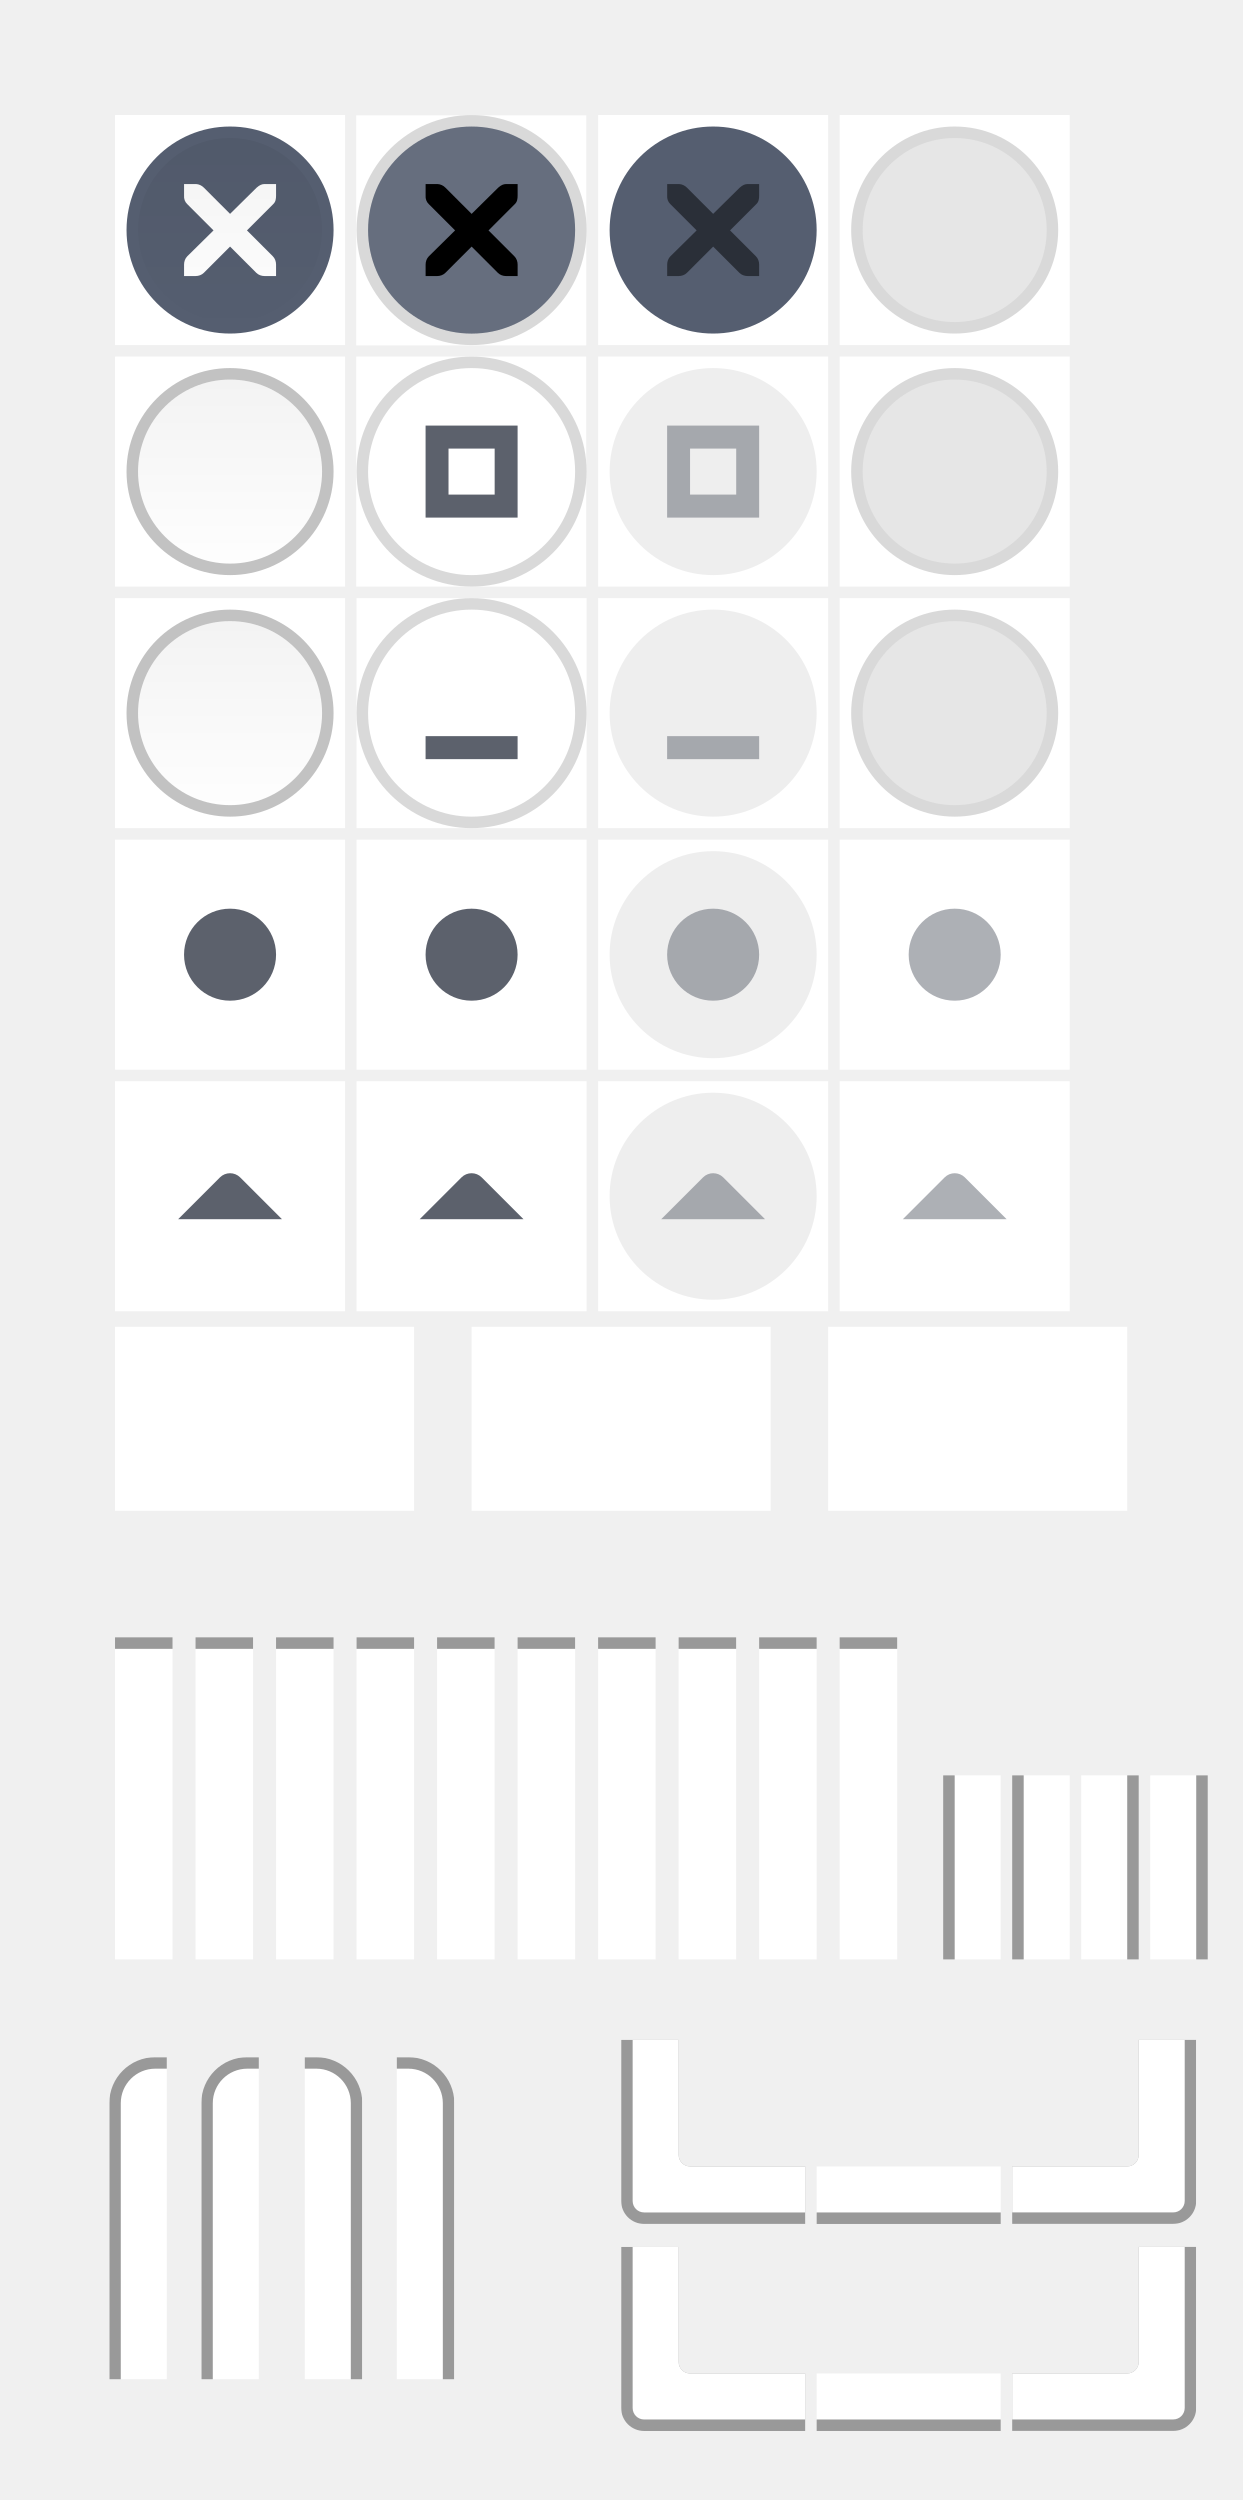
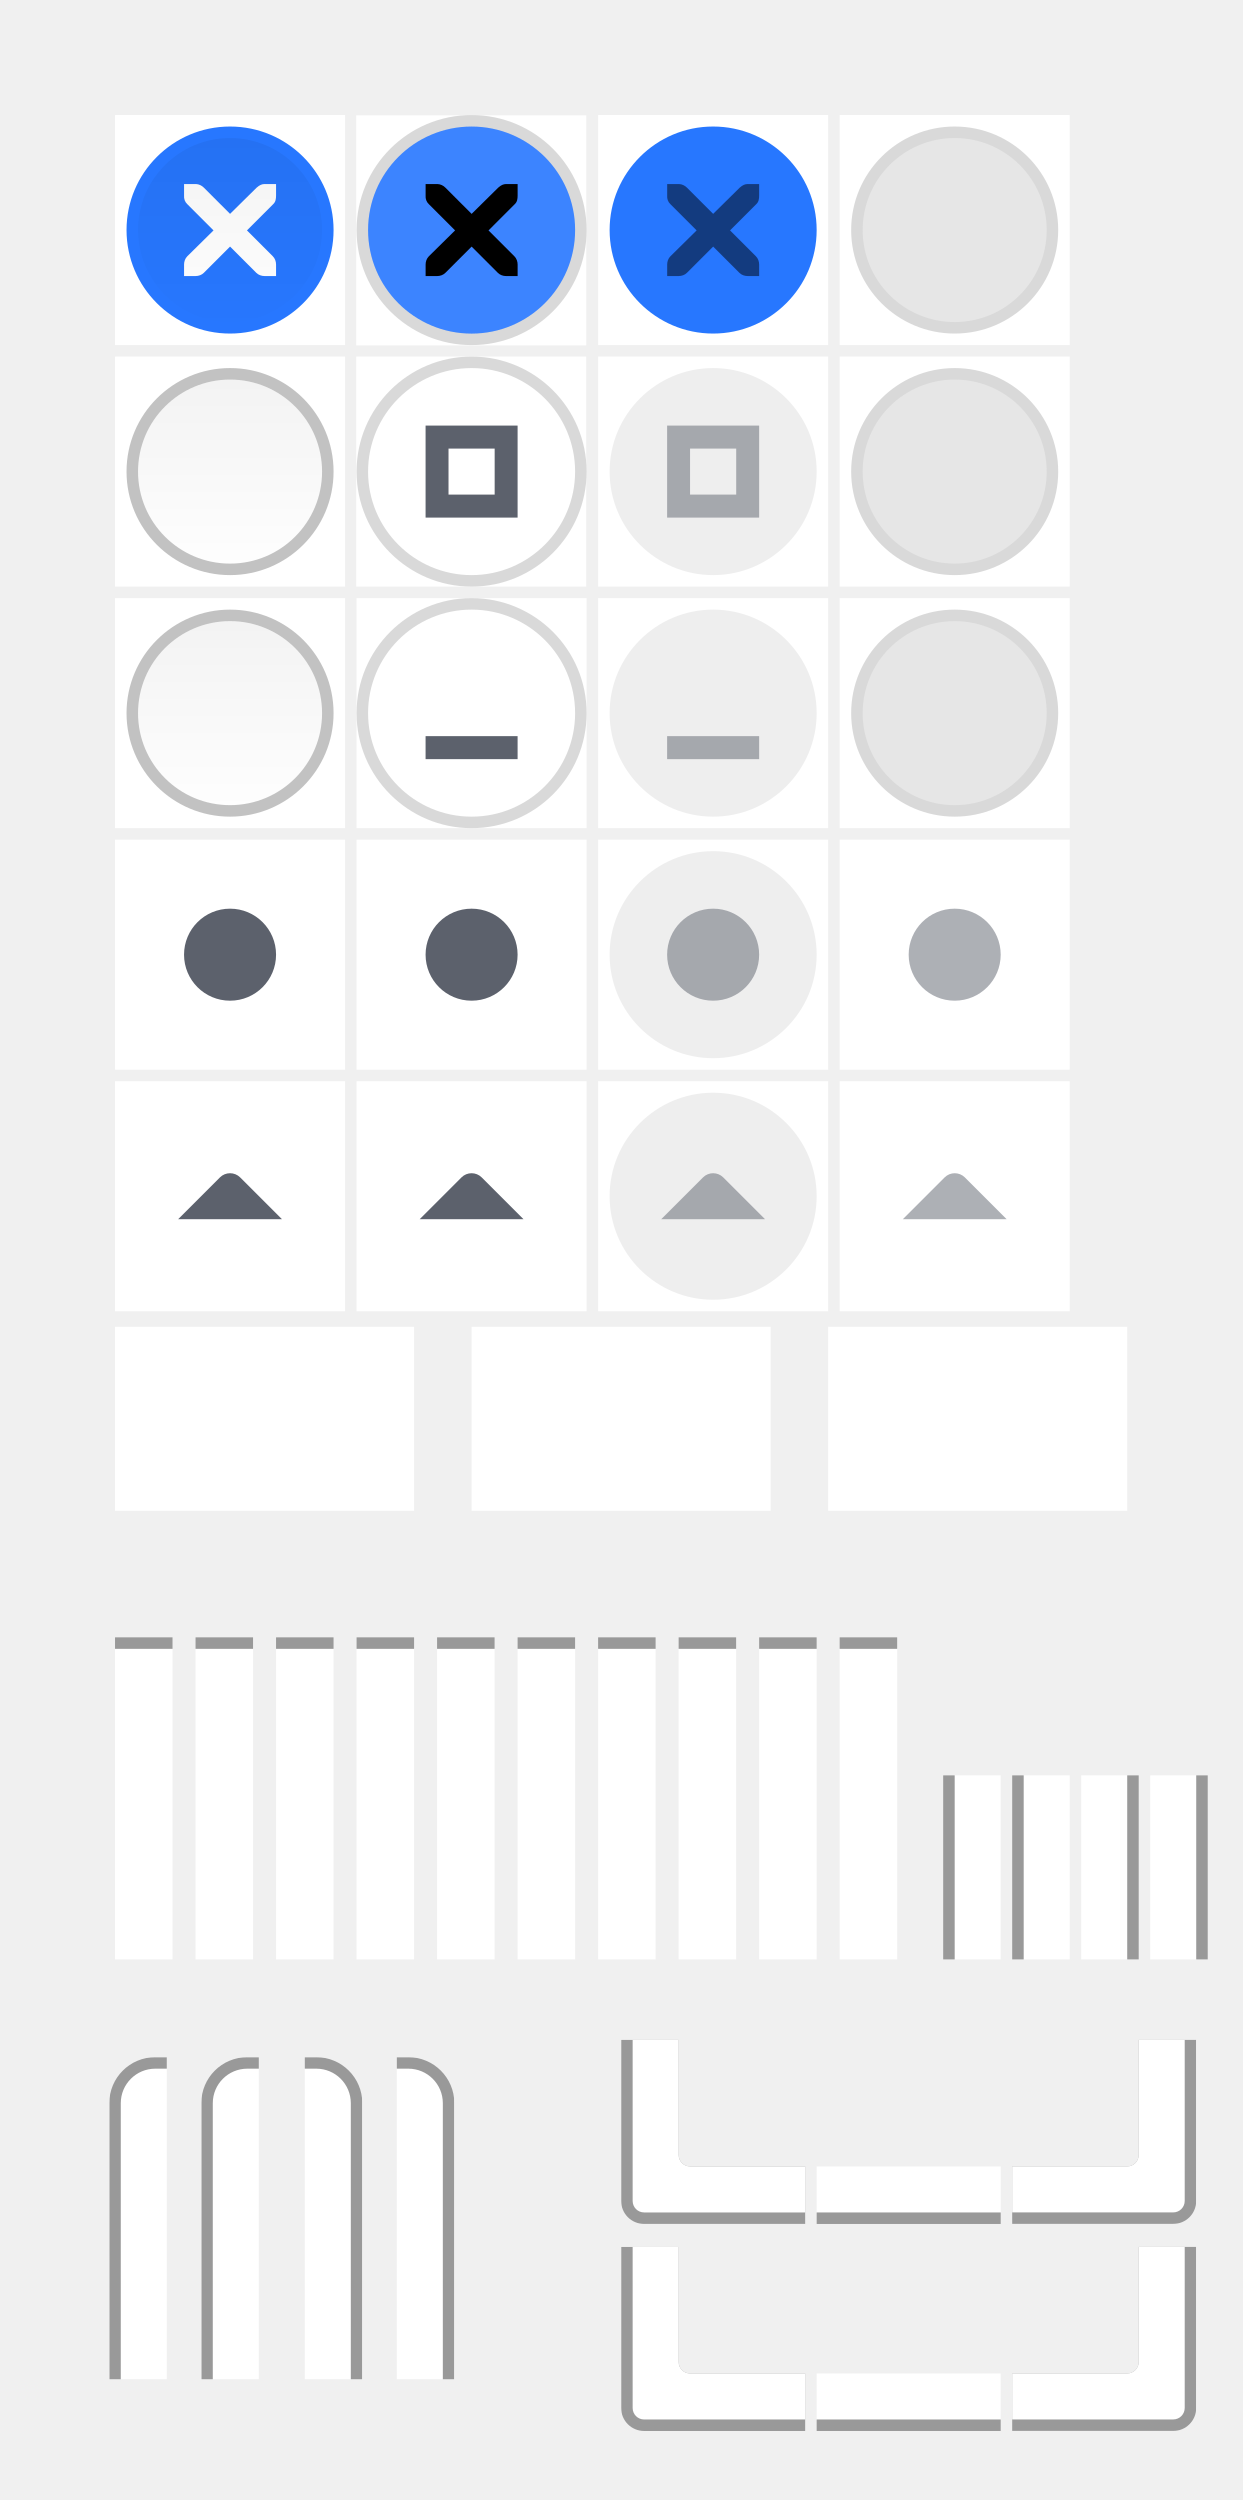
<svg xmlns="http://www.w3.org/2000/svg" xmlns:xlink="http://www.w3.org/1999/xlink" version="1.1" viewBox="0 0 108 217.35">
  <defs>
    <linearGradient id="linearGradient1168">
      <stop style="stop-opacity:.05" offset="0" />
      <stop style="stop-opacity:0" offset="1" />
    </linearGradient>
    <linearGradient id="linearGradient1086">
      <stop stop-color="#fff" offset="0" />
      <stop stop-color="#fff" offset=".6" />
      <stop stop-color="#bababa" offset="1" />
    </linearGradient>
    <clipPath id="b">
      <rect x="109.41" y="196.63" width="16" height="16" opacity=".3" />
    </clipPath>
    <clipPath id="a">
      <rect x="9.5" y="178.85" width="5" height="28" fill="#fff" opacity=".539" />
    </clipPath>
    <radialGradient id="radialGradient1090-7-9" cx="19" cy="571.7" r="7.503" gradientTransform="matrix(1.433,-5.4148e-7,5.4109e-7,1.433,-8.2283,-213.91)" gradientUnits="userSpaceOnUse" xlink:href="#linearGradient1086" />
    <radialGradient id="radialGradient1090-7-93" cx="19" cy="571.7" r="7.503" gradientTransform="matrix(1.433,-5.4148e-7,5.4109e-7,1.433,-8.2283,-180.9)" gradientUnits="userSpaceOnUse" xlink:href="#linearGradient1086" />
    <radialGradient id="radialGradient1090-4-5" cx="19" cy="571.7" r="7.503" gradientTransform="matrix(1.4224,-5.3748e-7,5.371e-7,1.4224,57.973,-174.87)" gradientUnits="userSpaceOnUse" xlink:href="#linearGradient1086" />
    <radialGradient id="radialGradient1090-4-5-7" cx="19" cy="571.7" r="7.503" gradientTransform="matrix(1.4224,-5.3748e-7,5.371e-7,1.4224,57.973,-207.87)" gradientUnits="userSpaceOnUse" xlink:href="#linearGradient1086" />
    <radialGradient id="radialGradient1090-4-5-7-3" cx="19" cy="571.7" r="7.503" gradientTransform="matrix(1.4224 -5.3748e-7 5.371e-7 1.4224 57.973 -174.87)" gradientUnits="userSpaceOnUse" xlink:href="#linearGradient1086" />
    <radialGradient id="radialGradient1090-4-5-7-5" cx="19" cy="571.7" r="7.503" gradientTransform="matrix(1.4224 -5.3748e-7 5.371e-7 1.4224 57.973 -207.87)" gradientUnits="userSpaceOnUse" xlink:href="#linearGradient1086" />
    <linearGradient id="linearGradient1080" x1="19" x2="19" y1="562.36" y2="581.25" gradientTransform="translate(-1e-7)" gradientUnits="userSpaceOnUse" xlink:href="#linearGradient1168" />
    <linearGradient id="linearGradient1080-2" x1="19" x2="19" y1="562.36" y2="581.25" gradientTransform="translate(2.7e-7 33)" gradientUnits="userSpaceOnUse" xlink:href="#linearGradient1168" />
    <linearGradient id="linearGradient1080-7" x1="19" x2="19" y1="562.36" y2="581.25" gradientTransform="translate(-2.9e-7 66)" gradientUnits="userSpaceOnUse" xlink:href="#linearGradient1168" />
  </defs>
  <g id="close-active" transform="translate(1.0005 -551.36)">
    <rect x="9" y="561.36" width="20" height="20" fill="#fff" stroke-width=".714" />
-     <path d="m19 562.36c-4.964 0-9 4.036-9 9 0 4.964 4.036 9 9 9s9-4.036 9-9-4.036-9-9-9z" color="#000000" color-rendering="auto" dominant-baseline="auto" fill="#555e70" image-rendering="auto" shape-rendering="auto" solid-color="#000000" stop-color="#000000" />
+     <path d="m19 562.36c-4.964 0-9 4.036-9 9 0 4.964 4.036 9 9 9s9-4.036 9-9-4.036-9-9-9z" color="#000000" color-rendering="auto" dominant-baseline="auto" fill="#2777ff" image-rendering="auto" shape-rendering="auto" solid-color="#000000" stop-color="#000000" />
    <path d="m15.003 567.36h1c0.011-1.4e-4 0.021-4.8e-4 0.031 0 0.255 0.011 0.51 0.129 0.687 0.312l2.28 2.281 2.312-2.281c0.266-0.231 0.447-0.305 0.687-0.312h1v1c0 0.286-0.034 0.551-0.25 0.75l-2.28 2.281 2.249 2.25c0.188 0.188 0.281 0.453 0.281 0.719v1h-1c-0.265-1e-5 -0.53-0.093-0.719-0.281l-2.28-2.281-2.28 2.281c-0.188 0.188-0.453 0.281-0.719 0.281h-1v-1c0-0.265 0.093-0.531 0.281-0.719l2.28-2.25-2.28-2.281c-0.211-0.195-0.303-0.469-0.281-0.75v-1z" color="#bebebe" enable-background="new" fill="#fff" stroke-width="1.333" />
-     <path d="m19 563.36c-4.412 0-8 3.588-8 8 0 4.412 3.588 8 8 8s8-3.588 8-8-3.588-8-8-8z" color="#000000" color-rendering="auto" dominant-baseline="auto" fill="#555e70" image-rendering="auto" shape-rendering="auto" solid-color="#000000" stop-color="#000000" style="fill:url(#linearGradient1080);stroke-width:.889" />
+     <path d="m19 563.36c-4.412 0-8 3.588-8 8 0 4.412 3.588 8 8 8s8-3.588 8-8-3.588-8-8-8z" color="#000000" color-rendering="auto" dominant-baseline="auto" fill="#2777ff" image-rendering="auto" shape-rendering="auto" solid-color="#000000" stop-color="#000000" style="fill:url(#linearGradient1080);stroke-width:.889" />
  </g>
  <g id="close-prelight" transform="matrix(1.0573 0 0 1.0573 -13.977 -584.07)">
    <rect x="42.51" y="561.9" width="18.917" height="18.917" fill="#fff" stroke-width=".676" />
-     <path d="m51.998 562.35c-4.959 0-8.985 4.026-8.985 8.985 0 4.959 4.026 8.985 8.985 8.985s8.985-4.026 8.985-8.985c0-4.959-4.026-8.985-8.985-8.985z" color="#000000" color-rendering="auto" dominant-baseline="auto" fill="#555e70" image-rendering="auto" shape-rendering="auto" solid-color="#000000" stop-color="#000000" style="stroke-width:.946;stroke:#d9d9d9" />
+     <path d="m51.998 562.35c-4.959 0-8.985 4.026-8.985 8.985 0 4.959 4.026 8.985 8.985 8.985s8.985-4.026 8.985-8.985c0-4.959-4.026-8.985-8.985-8.985z" color="#000000" color-rendering="auto" dominant-baseline="auto" fill="#2777ff" image-rendering="auto" shape-rendering="auto" solid-color="#000000" stop-color="#000000" style="stroke-width:.946;stroke:#d9d9d9" />
    <path d="m51.998 562.82c-4.698 0-8.512 3.814-8.512 8.512s3.814 8.512 8.512 8.512 8.512-3.814 8.512-8.512-3.814-8.512-8.512-8.512z" color="#000000" color-rendering="auto" dominant-baseline="auto" fill="#fff" image-rendering="auto" opacity=".1" shape-rendering="auto" solid-color="#000000" stop-color="#000000" style="fill:#fff" />
    <path d="m48.217 567.55h0.946c0.01-1.3e-4 0.02-4.5e-4 0.03 0 0.241 0.01 0.482 0.122 0.65 0.296l2.157 2.158 2.187-2.158c0.251-0.218 0.422-0.289 0.65-0.296h0.946v0.946c0 0.271-0.032 0.521-0.236 0.709l-2.157 2.158 2.127 2.128c0.178 0.178 0.266 0.429 0.266 0.68v0.946h-0.946c-0.251-1e-5 -0.502-0.088-0.68-0.266l-2.157-2.158-2.157 2.158c-0.178 0.178-0.429 0.266-0.68 0.266h-0.946v-0.946c0-0.251 0.088-0.502 0.266-0.68l2.157-2.128-2.157-2.158c-0.199-0.184-0.287-0.444-0.266-0.709v-0.946z" color="#bebebe" enable-background="new" fill="#fff" stroke-width="1.261" style="fill:#000" />
  </g>
  <g id="close-pressed" transform="translate(-23 -551.36)">
    <rect x="75" y="561.36" width="20" height="20" fill="#fff" stroke-width=".714" />
-     <path d="m85 562.36c-4.964 0-9 4.036-9 9s4.036 9 9 9 9-4.036 9-9-4.036-9-9-9z" color="#000000" color-rendering="auto" dominant-baseline="auto" fill="#555e70" image-rendering="auto" shape-rendering="auto" solid-color="#000000" stop-color="#000000" />
+     <path d="m85 562.36c-4.964 0-9 4.036-9 9s4.036 9 9 9 9-4.036 9-9-4.036-9-9-9z" color="#000000" color-rendering="auto" dominant-baseline="auto" fill="#2777ff" image-rendering="auto" shape-rendering="auto" solid-color="#000000" stop-color="#000000" />
    <path d="m81.003 567.36h1c0.011-1.2e-4 0.021-4.7e-4 0.031 0 0.255 0.011 0.51 0.129 0.687 0.312l2.28 2.281 2.312-2.281c0.266-0.23 0.447-0.305 0.687-0.312h1v1c0 0.286-0.034 0.551-0.25 0.75l-2.28 2.281 2.249 2.25c0.188 0.188 0.281 0.453 0.281 0.719v1h-1c-0.265-1e-5 -0.53-0.093-0.718-0.281l-2.28-2.281-2.28 2.281c-0.188 0.188-0.453 0.281-0.718 0.281h-1v-1c0-0.265 0.093-0.531 0.281-0.719l2.28-2.25-2.28-2.281c-0.211-0.195-0.303-0.469-0.281-0.75v-1z" color="#bebebe" enable-background="new" opacity=".5" stroke-width="1.333" style="opacity:.5" />
  </g>
  <g id="close-inactive" transform="translate(-35 -551.36)">
    <rect x="108" y="561.36" width="20" height="20" fill="#fff" stroke-width=".714" />
    <path d="m118 562.86c-4.694 0-8.5 3.806-8.5 8.5 0 4.694 3.806 8.5 8.5 8.5s8.5-3.806 8.5-8.5-3.806-8.5-8.5-8.5z" fill="#e6e6e6" stroke="#dadada" style="fill:#e6e6e6;stroke:#d9d9d9" />
  </g>
  <g id="maximize-active" transform="translate(1.0005 -563.36)">
    <rect x="9" y="594.36" width="20" height="20" fill="#fff" stroke-width=".714" />
    <path d="m19 595.86c-4.694 0-8.5 3.806-8.5 8.5 0 4.694 3.806 8.5 8.5 8.5s8.5-3.806 8.5-8.5-3.806-8.5-8.5-8.5z" fill="url(#radialGradient1090-7-9)" stroke="#bababa" style="fill:#fff;stroke:#c2c2c2" />
-     <path d="m19 596.36c-4.412 0-8 3.588-8 8 0 4.412 3.588 8 8 8s8-3.588 8-8c0-4.412-3.588-8-8-8z" color="#000000" color-rendering="auto" dominant-baseline="auto" fill="#555e70" image-rendering="auto" shape-rendering="auto" solid-color="#000000" stop-color="#000000" style="fill:url(#linearGradient1080-2);stroke-width:.889" />
+     <path d="m19 596.36c-4.412 0-8 3.588-8 8 0 4.412 3.588 8 8 8s8-3.588 8-8c0-4.412-3.588-8-8-8z" color="#000000" color-rendering="auto" dominant-baseline="auto" fill="#2777ff" image-rendering="auto" shape-rendering="auto" solid-color="#000000" stop-color="#000000" style="fill:url(#linearGradient1080-2);stroke-width:.889" />
  </g>
  <g id="maximize-prelight" transform="translate(-11 -563.36)">
    <rect x="41.967" y="594.36" width="20" height="20" fill="#fff" stroke-width=".714" />
    <path d="m52 594.86c-5.243 0-9.5 4.257-9.5 9.5 0 5.243 4.257 9.5 9.5 9.5 5.243 0 9.5-4.257 9.5-9.5 0-5.243-4.257-9.5-9.5-9.5z" color="#000000" color-rendering="auto" dominant-baseline="auto" fill="#fff" image-rendering="auto" shape-rendering="auto" solid-color="#000000" stop-color="#000000" style="fill:#fff;stroke:#d9d9d9" />
    <path d="m48 600.36v8h8v-8zm1.994 2h4.012v4h-4.012z" color="#000000" color-rendering="auto" dominant-baseline="auto" fill="#5c616c" image-rendering="auto" shape-rendering="auto" solid-color="#000000" style="fill:#5c616c" />
  </g>
  <g id="maximize-pressed" transform="translate(-23 -563.36)">
    <rect x="75" y="594.36" width="20" height="20" fill="#fff" stroke-width=".714" />
    <path d="m85 595.36c-4.964 0-9 4.036-9 9s4.036 9 9 9 9-4.036 9-9-4.036-9-9-9z" color="#000000" color-rendering="auto" dominant-baseline="auto" fill="url(#radialGradient1090-4-5-7-5)" image-rendering="auto" shape-rendering="auto" solid-color="#000000" stop-color="#000000" style="fill:#eee" />
    <path d="m81 600.36v8h8v-8zm1.994 2h4.012v4h-4.012z" color="#000000" color-rendering="auto" dominant-baseline="auto" fill="#5c616c" image-rendering="auto" shape-rendering="auto" solid-color="#000000" style="opacity:.5" />
  </g>
  <g id="maximize-inactive" transform="translate(-35 -563.36)">
    <rect x="108" y="594.36" width="20" height="20" fill="#fff" stroke-width=".714" />
    <path d="m118 595.86c-4.694 0-8.5 3.806-8.5 8.5 0 4.694 3.806 8.5 8.5 8.5s8.5-3.806 8.5-8.5-3.806-8.5-8.5-8.5z" fill="#e6e6e6" stroke="#dadada" style="fill:#e6e6e6;stroke:#d9d9d9" />
  </g>
  <g id="hide-active" transform="translate(1.0005 -575.36)">
    <rect x="9" y="627.36" width="20" height="20" fill="#fff" stroke-width=".714" />
    <path d="m19 628.86c-4.694 0-8.5 3.806-8.5 8.5 0 4.694 3.806 8.5 8.5 8.5s8.5-3.806 8.5-8.5-3.806-8.5-8.5-8.5z" fill="url(#radialGradient1090-7-93)" stroke="#bababa" style="fill:#fff;stroke:#c2c2c2" />
-     <path d="m19 629.36c-4.412 0-8 3.588-8 8 0 4.412 3.588 8 8 8s8-3.588 8-8-3.588-8-8-8z" color="#000000" color-rendering="auto" dominant-baseline="auto" fill="#555e70" image-rendering="auto" shape-rendering="auto" solid-color="#000000" stop-color="#000000" style="fill:url(#linearGradient1080-7);stroke-width:.889" />
+     <path d="m19 629.36c-4.412 0-8 3.588-8 8 0 4.412 3.588 8 8 8s8-3.588 8-8-3.588-8-8-8z" color="#000000" color-rendering="auto" dominant-baseline="auto" fill="#2777ff" image-rendering="auto" shape-rendering="auto" solid-color="#000000" stop-color="#000000" style="fill:url(#linearGradient1080-7);stroke-width:.889" />
  </g>
  <g id="hide-prelight" transform="translate(-11 -575.36)">
    <rect x="42" y="627.36" width="20" height="20" fill="#fff" stroke-width=".714" />
    <path d="m52 627.86c-5.243 0-9.5 4.257-9.5 9.5 0 5.243 4.257 9.5 9.5 9.5 5.243 0 9.5-4.257 9.5-9.5 0-5.243-4.257-9.5-9.5-9.5z" color="#000000" color-rendering="auto" dominant-baseline="auto" fill="#fff" image-rendering="auto" shape-rendering="auto" solid-color="#000000" stop-color="#000000" style="fill:#fff;stroke:#d9d9d9" />
    <path d="m48 639.36v2h8v-2" color="#000000" color-rendering="auto" dominant-baseline="auto" fill="#5c616c" image-rendering="auto" shape-rendering="auto" solid-color="#000000" style="fill:#5c616c" />
  </g>
  <g id="hide-pressed" transform="translate(-23 -575.36)">
    <rect x="75" y="627.36" width="20" height="20" fill="#fff" stroke-width=".714" />
    <path d="m85 628.36c-4.964 0-9 4.036-9 9s4.036 9 9 9 9-4.036 9-9-4.036-9-9-9z" color="#000000" color-rendering="auto" dominant-baseline="auto" fill="url(#radialGradient1090-4-5-7-3)" image-rendering="auto" shape-rendering="auto" solid-color="#000000" stop-color="#000000" style="fill:#eee" />
    <path d="m81 639.36v2h8v-2" color="#000000" color-rendering="auto" dominant-baseline="auto" fill="#5c616c" image-rendering="auto" shape-rendering="auto" solid-color="#000000" style="opacity:.5" />
  </g>
  <g id="hide-inactive" transform="translate(-35 -575.36)">
    <rect x="108" y="627.36" width="20" height="20" fill="#fff" stroke-width=".714" />
    <path d="m118 628.86c-4.694 0-8.5 3.806-8.5 8.5 0 4.694 3.806 8.5 8.5 8.5s8.5-3.806 8.5-8.5-3.806-8.5-8.5-8.5z" fill="#e6e6e6" stroke="#dadada" style="fill:#e6e6e6;stroke:#d9d9d9" />
  </g>
  <rect id="menu-active" x="10" y="115.35" width="26" height="16" fill="#fff" />
-   <use id="menu-pressed" transform="translate(31 -2.0352e-5)" width="100%" height="100%" fill="#f4f4f7" xlink:href="#menu-active" />
-   <use id="menu-inactive" transform="translate(62 -2.0352e-5)" width="100%" height="100%" fill="#f4f4f7" xlink:href="#menu-active" />
+   <use id="menu-pressed" transform="translate(31 -2.0352e-5)" width="100%" height="100%" fill="#ffffff" xlink:href="#menu-active" />
+   <use id="menu-inactive" transform="translate(62 -2.0352e-5)" width="100%" height="100%" fill="#ffffff" xlink:href="#menu-active" />
  <g id="title-1-active">
    <g id="" transform="matrix(.17857 0 0 1 9.1072 -415.01)">
      <rect x="5" y="557.36" width="28" height="28" fill="#fff" />
    </g>
    <rect x="10" y="142.35" width="5" height="1" opacity=".4" />
  </g>
  <use id="title-2-active" transform="translate(7)" width="100%" height="100%" xlink:href="#title-1-active" />
  <use id="title-3-active" transform="translate(14)" width="100%" height="100%" xlink:href="#title-1-active" />
  <use id="title-4-active" transform="translate(21)" width="100%" height="100%" xlink:href="#title-1-active" />
  <use id="title-5-active" transform="translate(28)" width="100%" height="100%" xlink:href="#title-1-active" />
  <use id="title-1-inactive" transform="translate(35)" width="100%" height="100%" xlink:href="#title-1-active" />
  <use id="title-2-inactive" transform="translate(42)" width="100%" height="100%" xlink:href="#title-1-active" />
  <use id="title-3-inactive" transform="translate(49)" width="100%" height="100%" xlink:href="#title-1-active" />
  <use id="title-4-inactive" transform="translate(56)" width="100%" height="100%" xlink:href="#title-1-active" />
  <use id="title-5-inactive" transform="translate(63)" width="100%" height="100%" xlink:href="#title-1-active" />
  <g id="stick-active" transform="translate(1.0005 -521.36)">
    <rect x="9" y="594.36" width="20" height="20" fill="#fff" stroke-width=".714" />
    <circle cx="19" cy="604.36" r="4" fill="#5c616c" />
  </g>
  <g id="stick-prelight" transform="translate(-11 -521.36)">
    <rect x="42" y="594.36" width="20" height="20" fill="#fff" stroke-width=".714" />
    <path d="m52.033 595.36c-4.967 0-9 4.033-9 9s4.033 9 9 9 9-4.033 9-9-4.033-9-9-9z" color="#000000" color-rendering="auto" dominant-baseline="auto" fill="#fff" image-rendering="auto" shape-rendering="auto" solid-color="#000000" stop-color="#000000" />
    <circle cx="52" cy="604.36" r="4" fill="#5c616c" style="fill:#5c616c" />
  </g>
  <g id="stick-pressed" transform="translate(-23 -521.36)">
    <rect x="75" y="594.36" width="20" height="20" fill="#fff" stroke-width=".714" />
    <path d="m85 595.36c-4.964 0-9 4.036-9 9s4.036 9 9 9 9-4.036 9-9-4.036-9-9-9z" color="#000000" color-rendering="auto" dominant-baseline="auto" fill="url(#radialGradient1090-4-5-7)" image-rendering="auto" shape-rendering="auto" solid-color="#000000" stop-color="#000000" style="fill:#eee" />
    <circle cx="85" cy="604.36" r="4" fill="#5c616c" style="opacity:.5" />
  </g>
  <g id="stick-inactive" transform="translate(-35 -521.36)">
    <rect x="108" y="594.36" width="20" height="20" fill="#fff" stroke-width=".714" />
    <circle cx="118" cy="604.36" r="4" fill="#5c616c" opacity=".5" />
  </g>
  <g id="shade-active" transform="translate(1.0005 -533.36)">
    <rect x="8.999" y="627.36" width="20" height="20" fill="#fff" stroke-width=".714" />
    <path d="m23.515 639.36-3.638-3.638c-0.483-0.483-1.272-0.483-1.755 0l-3.638 3.638h9.031" fill="#5c616c" fill-rule="evenodd" stroke-width="1.515" />
  </g>
  <g id="shade-prelight" transform="translate(-11 -533.36)">
    <rect x="42" y="627.36" width="20" height="20" fill="#fff" stroke-width=".714" />
    <path d="m52.033 628.36c-4.967 0-9 4.033-9 9s4.033 9 9 9 9-4.033 9-9-4.033-9-9-9z" color="#000000" color-rendering="auto" dominant-baseline="auto" fill="#fff" image-rendering="auto" shape-rendering="auto" solid-color="#000000" stop-color="#000000" />
    <path d="m56.515 639.36-3.638-3.638c-0.483-0.483-1.272-0.483-1.755 0l-3.638 3.638h9.031" fill="#5c616c" fill-rule="evenodd" stroke-width="1.515" style="fill:#5c616c" />
  </g>
  <g id="shade-pressed" transform="translate(-23 -533.36)">
    <rect x="75" y="627.36" width="20" height="20" fill="#fff" stroke-width=".714" />
    <path d="m85 628.36c-4.964 0-9 4.036-9 9s4.036 9 9 9 9-4.036 9-9-4.036-9-9-9z" color="#000000" color-rendering="auto" dominant-baseline="auto" fill="url(#radialGradient1090-4-5)" image-rendering="auto" shape-rendering="auto" solid-color="#000000" stop-color="#000000" style="fill:#eee" />
    <path d="m89.515 639.36-3.638-3.638c-0.483-0.483-1.272-0.483-1.755 0l-3.638 3.638h9.031" fill="#5c616c" fill-rule="evenodd" stroke-width="1.515" style="opacity:.5" />
  </g>
  <g id="shade-inactive" transform="translate(-35 -533.36)">
    <rect x="108" y="627.36" width="20" height="20" fill="#fff" stroke-width=".714" />
    <path d="m122.52 639.36-3.638-3.638c-0.483-0.483-1.272-0.483-1.755 0l-3.638 3.638h9.031" fill="#5c616c" fill-rule="evenodd" opacity=".5" stroke-width="1.515" />
  </g>
  <g id="top-left-active" clip-path="url(#a)">
    <rect x="9.5" y="178.85" width="12" height="35" rx="4" ry="4" fill="#fff" />
    <rect x="10" y="179.35" width="11" height="34" rx="3.5" ry="3.5" fill="none" opacity=".4" stroke="#000" stroke-linecap="square" />
  </g>
  <rect x="9.5" y="178.85" width="7" height="28" fill="none" />
-   <use id="top-left-inactive" transform="translate(8)" width="100%" height="100%" fill="#f4f4f7" xlink:href="#top-left-active" />
-   <use id="top-right-active" transform="matrix(-1,0,0,1,41,0)" width="100%" height="100%" fill="#f4f4f7" xlink:href="#top-left-active" />
-   <use id="top-right-inactive" transform="matrix(-1,0,0,1,49,0)" width="100%" height="100%" fill="#f4f4f7" xlink:href="#top-left-active" />
+   <use id="top-left-inactive" transform="translate(8)" width="100%" height="100%" fill="#ffffff" xlink:href="#top-left-active" />
+   <use id="top-right-active" transform="matrix(-1,0,0,1,41,0)" width="100%" height="100%" fill="#ffffff" xlink:href="#top-left-active" />
+   <use id="top-right-inactive" transform="matrix(-1,0,0,1,49,0)" width="100%" height="100%" fill="#ffffff" xlink:href="#top-left-active" />
  <g id="left-active" transform="translate(25.281 -32.49)">
    <rect x="56.719" y="186.84" width="5" height="16" fill="#fff" />
    <rect transform="scale(-1,1)" x="-57.719" y="186.84" width="1" height="16" opacity=".4" />
  </g>
  <use id="left-inactive" transform="translate(5.9998)" width="100%" height="100%" xlink:href="#left-active" />
  <use id="right-active" transform="matrix(-1,0,0,1,181,0)" width="100%" height="100%" xlink:href="#left-active" />
  <use id="right-inactive" transform="matrix(-1,0,0,1,187,0)" width="100%" height="100%" xlink:href="#left-active" />
  <use id="bottom-active" transform="rotate(-90 96.001 179.35)" width="100%" height="100%" xlink:href="#left-active" />
  <use id="bottom-inactive" transform="rotate(-90 105 188.35)" width="100%" height="100%" xlink:href="#left-active" />
  <g id="bottom-left-active" transform="translate(-55.408 -19.279)" clip-path="url(#b)">
    <path transform="translate(55.408,19.279)" d="m56.002 175.35c-1.108 0-2 0.892-2 2v14c0 1.108 0.892 2 2 2h14c1.108 0 2-0.892 2-2v-3h-12c-0.554 0-1-0.446-1-1v-12h-3z" fill="#fff" />
    <path transform="translate(55.408,19.279)" d="m56.002 175.35c-1.108 0-2 0.892-2 2v14c0 1.108 0.892 2 2 2h14c1.108 0 2-0.892 2-2v-3h-12c-0.554 0-1-0.446-1-1v-12h-3z" opacity=".4" />
    <path transform="translate(55.408,19.279)" d="m56.002 176.35c-0.554 0-1 0.446-1 1v14c0 0.554 0.446 1 1 1h14c0.554 0 1-0.446 1-1v-3h-11c-0.554 0-1-0.446-1-1v-11h-3z" fill="#fff" />
  </g>
  <use id="bottom-right-active" transform="rotate(-90 78.999 168.35)" width="100%" height="100%" xlink:href="#bottom-left-active" />
  <use id="bottom-right-inactive" transform="rotate(-90 87.999 177.35)" width="100%" height="100%" xlink:href="#bottom-left-active" />
  <use id="bottom-left-inactive" transform="translate(3e-7 18)" width="100%" height="100%" xlink:href="#bottom-left-active" />
</svg>
